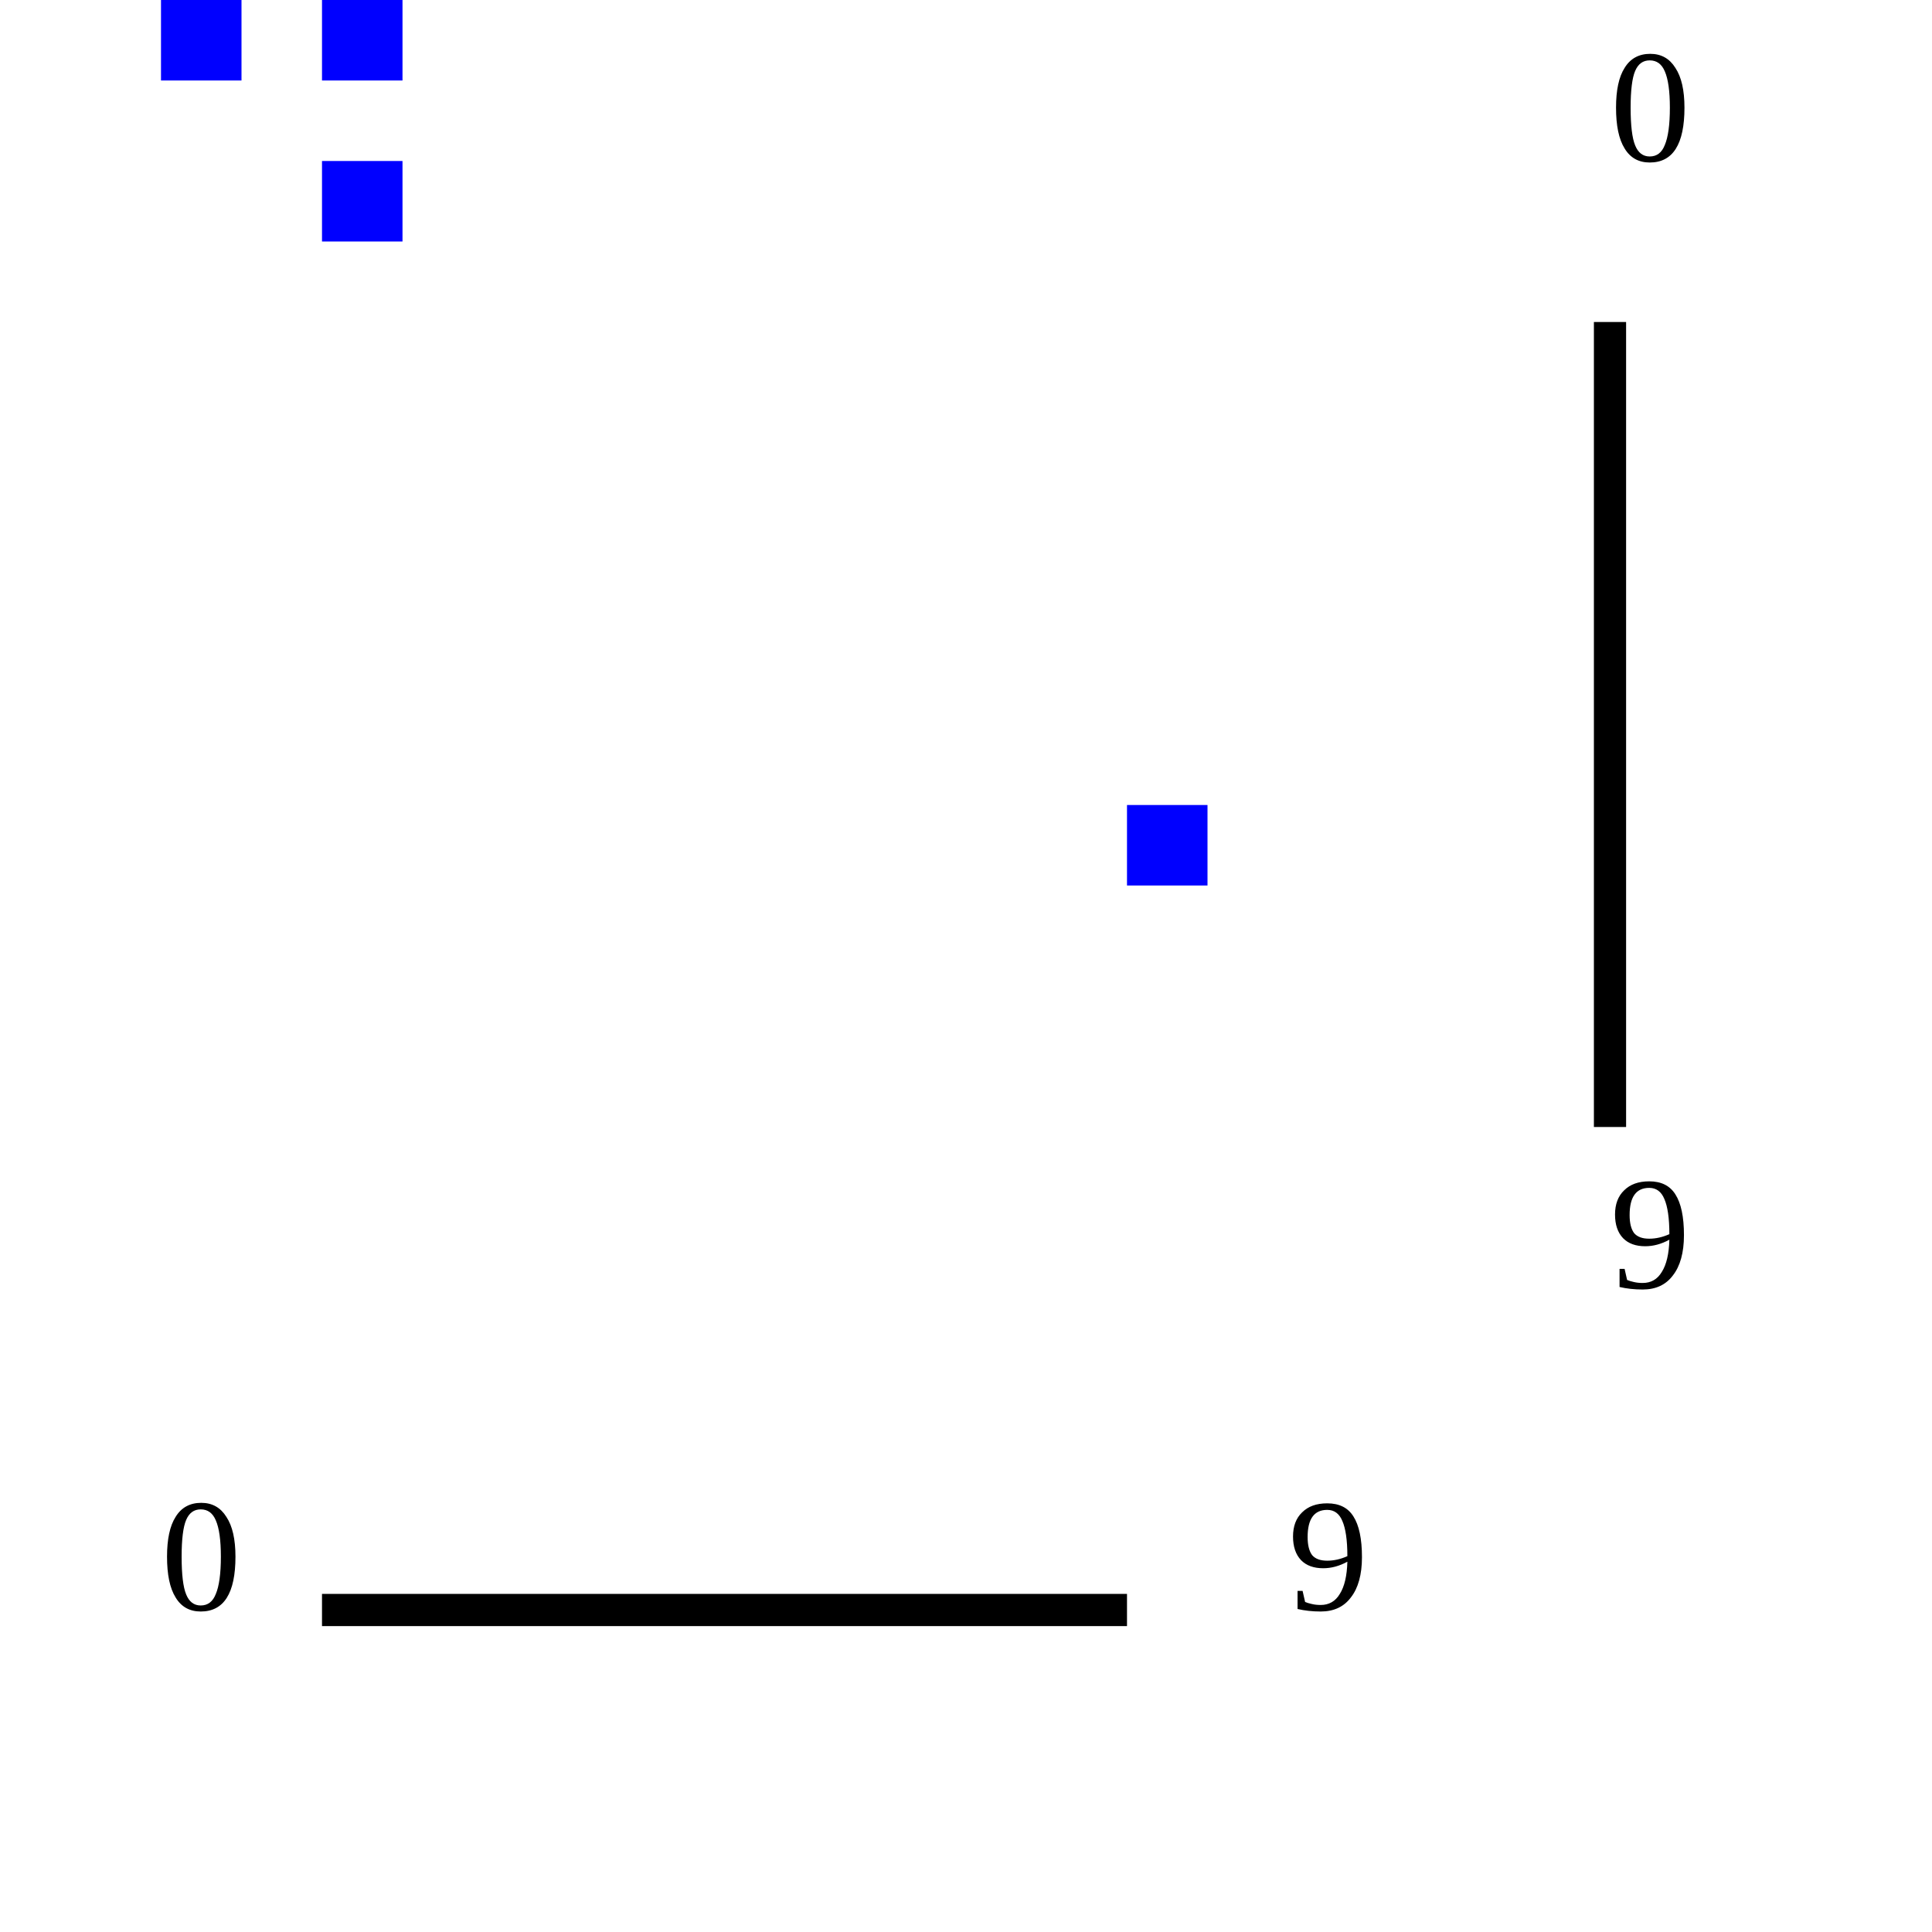
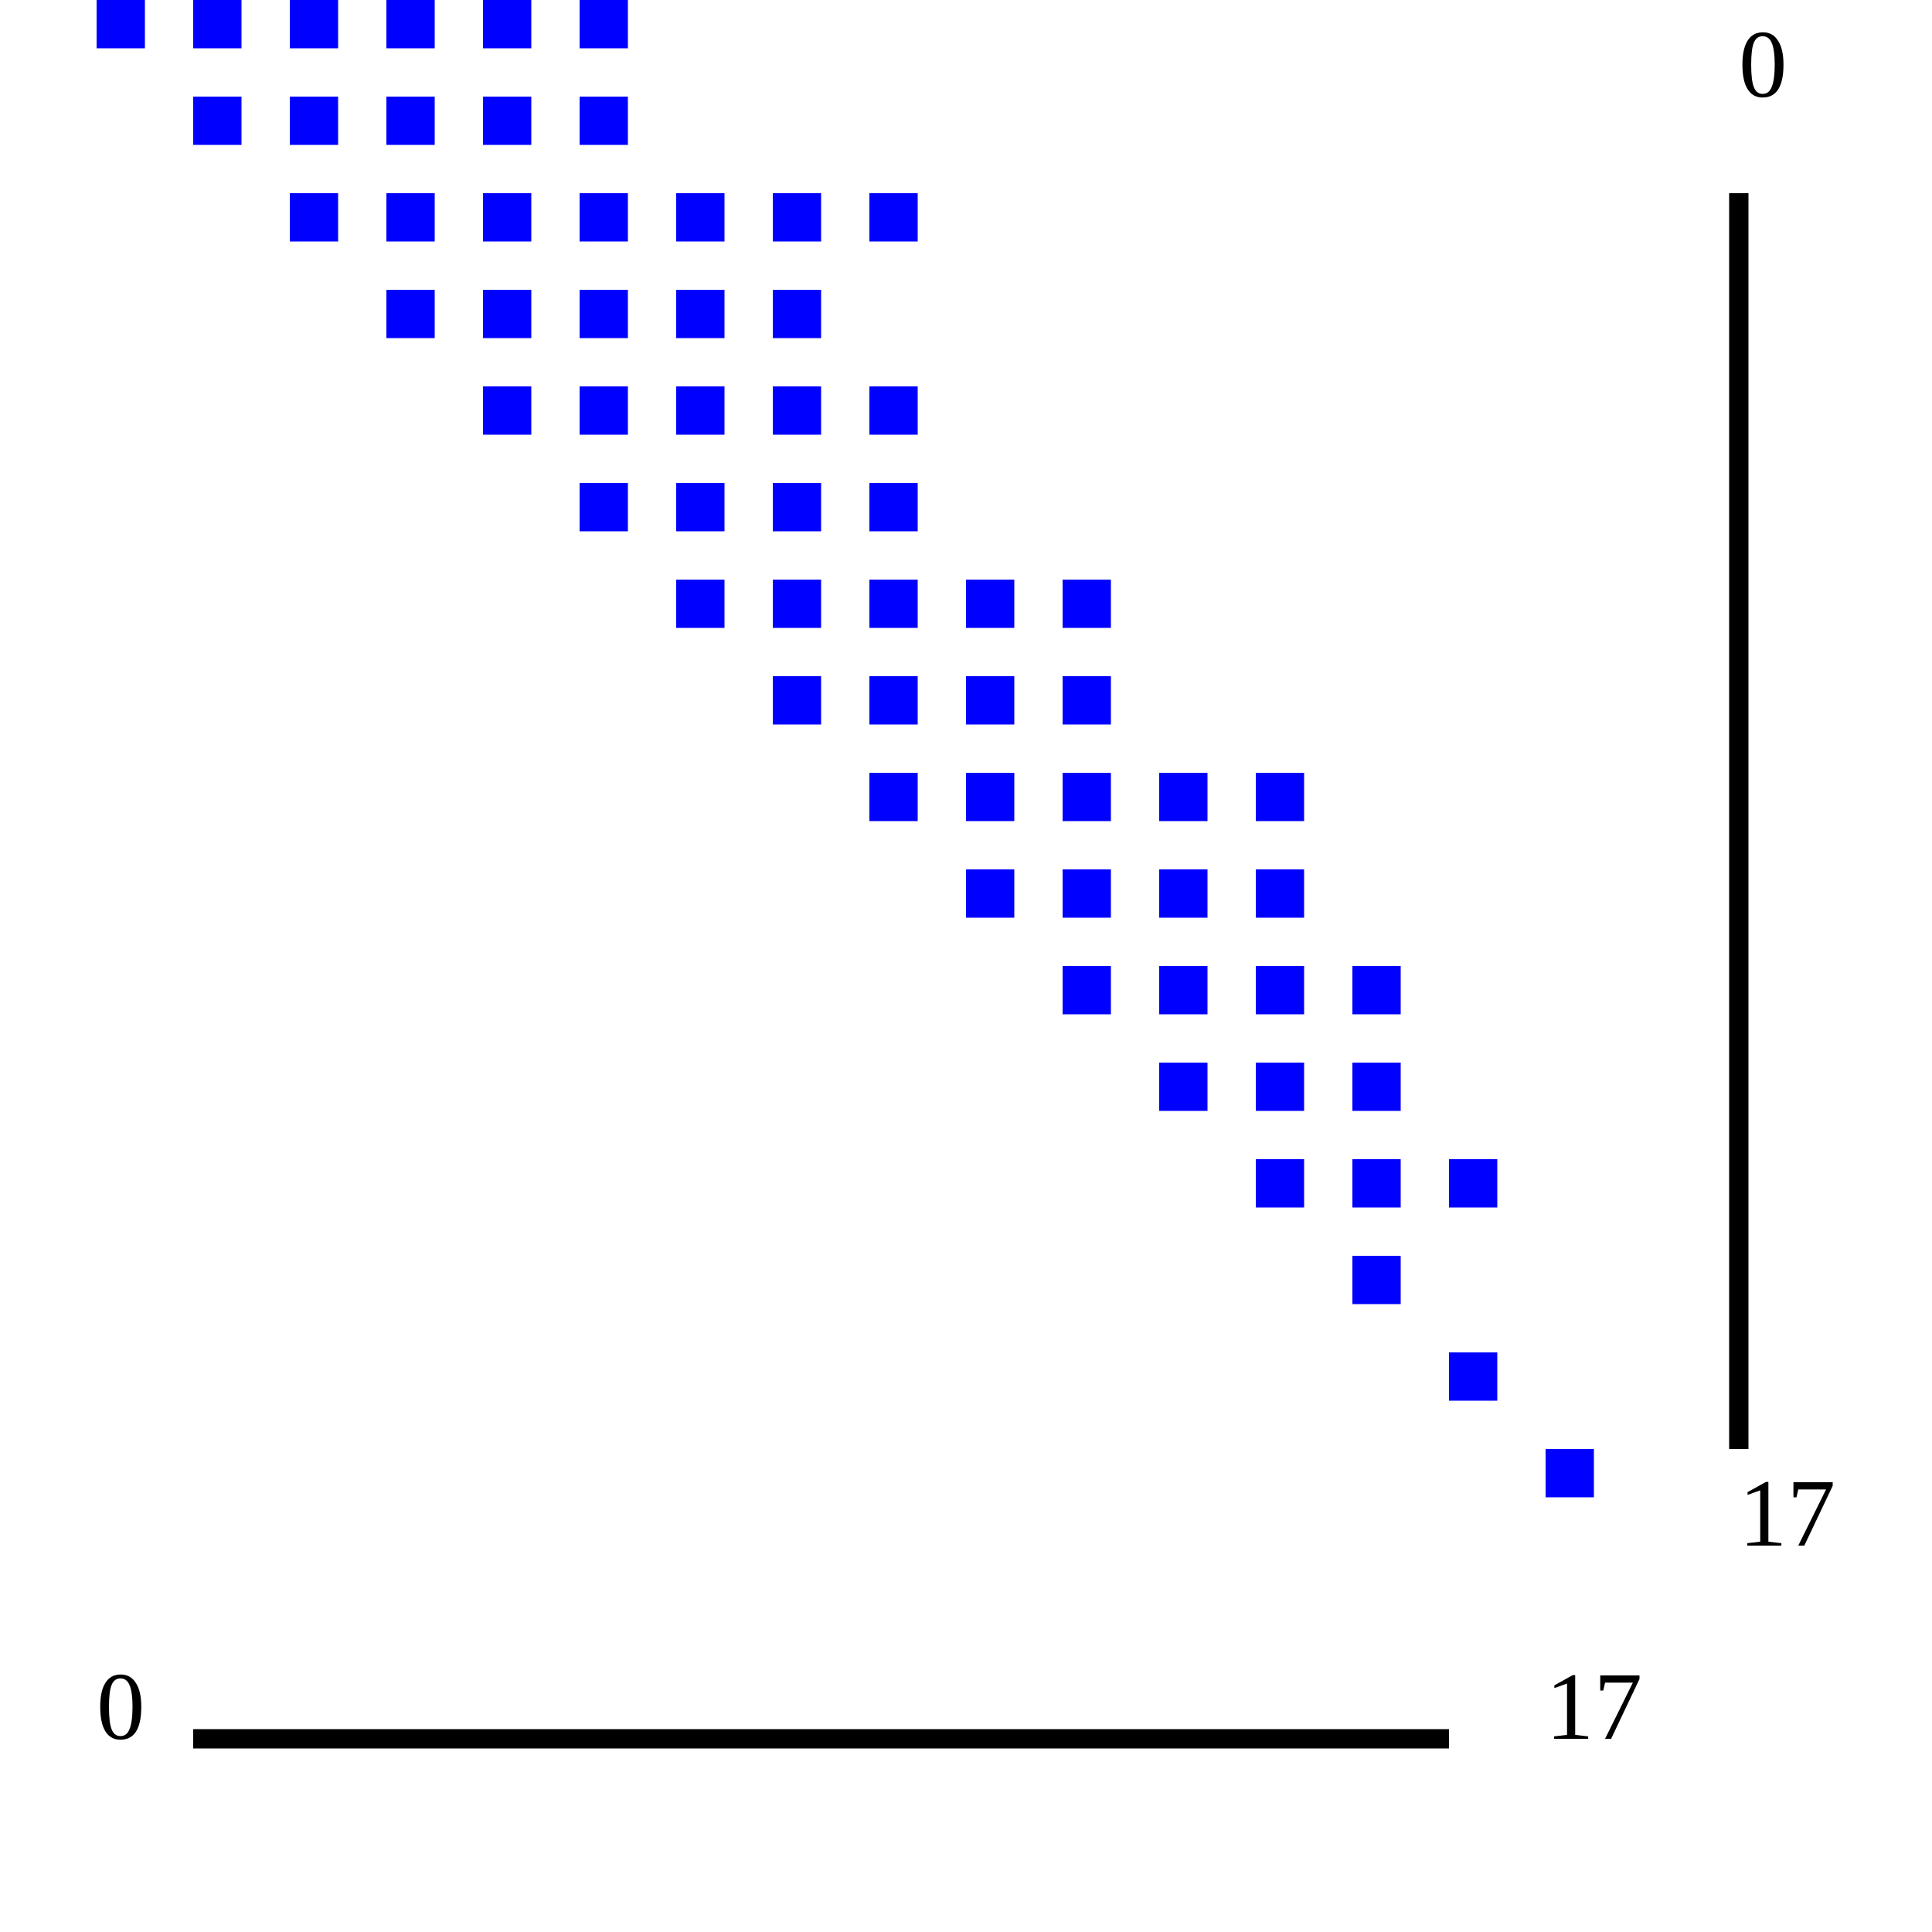
- <svg xmlns="http://www.w3.org/2000/svg" width="60px" height="60px" preserveAspectRatio="xMinYMin meet" viewBox="0 0 60 60" version="1.1">
+ <svg xmlns="http://www.w3.org/2000/svg" width="100px" height="100px" preserveAspectRatio="xMinYMin meet" viewBox="0 0 100 100" version="1.1">
  <rect x="5" y="0" width="2.5" height="2.5" fill="blue" />
  <rect x="10" y="0" width="2.5" height="2.5" fill="blue" />
+   <rect x="15" y="0" width="2.5" height="2.5" fill="blue" />
+   <rect x="20" y="0" width="2.5" height="2.5" fill="blue" />
+   <rect x="25" y="0" width="2.5" height="2.5" fill="blue" />
+   <rect x="30" y="0" width="2.5" height="2.5" fill="blue" />
  <rect x="10" y="5" width="2.5" height="2.5" fill="blue" />
+   <rect x="15" y="5" width="2.5" height="2.5" fill="blue" />
+   <rect x="20" y="5" width="2.5" height="2.5" fill="blue" />
+   <rect x="25" y="5" width="2.5" height="2.5" fill="blue" />
+   <rect x="30" y="5" width="2.5" height="2.5" fill="blue" />
+   <rect x="15" y="10" width="2.5" height="2.5" fill="blue" />
+   <rect x="20" y="10" width="2.5" height="2.5" fill="blue" />
+   <rect x="25" y="10" width="2.5" height="2.5" fill="blue" />
+   <rect x="30" y="10" width="2.5" height="2.5" fill="blue" />
+   <rect x="35" y="10" width="2.5" height="2.5" fill="blue" />
+   <rect x="40" y="10" width="2.5" height="2.5" fill="blue" />
+   <rect x="45" y="10" width="2.5" height="2.5" fill="blue" />
+   <rect x="20" y="15" width="2.5" height="2.5" fill="blue" />
+   <rect x="25" y="15" width="2.5" height="2.5" fill="blue" />
+   <rect x="30" y="15" width="2.5" height="2.5" fill="blue" />
+   <rect x="35" y="15" width="2.5" height="2.5" fill="blue" />
+   <rect x="40" y="15" width="2.5" height="2.5" fill="blue" />
+   <rect x="25" y="20" width="2.5" height="2.5" fill="blue" />
+   <rect x="30" y="20" width="2.5" height="2.5" fill="blue" />
+   <rect x="35" y="20" width="2.5" height="2.5" fill="blue" />
+   <rect x="40" y="20" width="2.5" height="2.5" fill="blue" />
+   <rect x="45" y="20" width="2.5" height="2.5" fill="blue" />
+   <rect x="30" y="25" width="2.5" height="2.5" fill="blue" />
  <rect x="35" y="25" width="2.5" height="2.5" fill="blue" />
-   <text x="50" y="5" font-size="5" fill="black">0</text>
-   <text x="50" y="40" font-size="5" fill="black">9</text>
-   <polyline points="50,10,50,35" stroke="black" stroke-width="1" fill="none" />
-   <text x="5" y="50" font-size="5" fill="black">0</text>
-   <text x="40" y="50" font-size="5" fill="black">9</text>
-   <polyline points="10,50,35,50" stroke="black" stroke-width="1" fill="none" />
+   <rect x="40" y="25" width="2.5" height="2.5" fill="blue" />
+   <rect x="45" y="25" width="2.5" height="2.5" fill="blue" />
+   <rect x="35" y="30" width="2.5" height="2.5" fill="blue" />
+   <rect x="40" y="30" width="2.5" height="2.5" fill="blue" />
+   <rect x="45" y="30" width="2.5" height="2.5" fill="blue" />
+   <rect x="50" y="30" width="2.5" height="2.5" fill="blue" />
+   <rect x="55" y="30" width="2.5" height="2.5" fill="blue" />
+   <rect x="40" y="35" width="2.5" height="2.5" fill="blue" />
+   <rect x="45" y="35" width="2.5" height="2.5" fill="blue" />
+   <rect x="50" y="35" width="2.5" height="2.5" fill="blue" />
+   <rect x="55" y="35" width="2.5" height="2.5" fill="blue" />
+   <rect x="45" y="40" width="2.5" height="2.5" fill="blue" />
+   <rect x="50" y="40" width="2.5" height="2.5" fill="blue" />
+   <rect x="55" y="40" width="2.5" height="2.5" fill="blue" />
+   <rect x="60" y="40" width="2.5" height="2.5" fill="blue" />
+   <rect x="65" y="40" width="2.5" height="2.5" fill="blue" />
+   <rect x="50" y="45" width="2.5" height="2.5" fill="blue" />
+   <rect x="55" y="45" width="2.5" height="2.5" fill="blue" />
+   <rect x="60" y="45" width="2.5" height="2.5" fill="blue" />
+   <rect x="65" y="45" width="2.5" height="2.5" fill="blue" />
+   <rect x="55" y="50" width="2.5" height="2.5" fill="blue" />
+   <rect x="60" y="50" width="2.5" height="2.5" fill="blue" />
+   <rect x="65" y="50" width="2.5" height="2.5" fill="blue" />
+   <rect x="70" y="50" width="2.5" height="2.5" fill="blue" />
+   <rect x="60" y="55" width="2.5" height="2.5" fill="blue" />
+   <rect x="65" y="55" width="2.5" height="2.5" fill="blue" />
+   <rect x="70" y="55" width="2.5" height="2.5" fill="blue" />
+   <rect x="65" y="60" width="2.5" height="2.5" fill="blue" />
+   <rect x="70" y="60" width="2.5" height="2.5" fill="blue" />
+   <rect x="75" y="60" width="2.5" height="2.5" fill="blue" />
+   <rect x="70" y="65" width="2.5" height="2.5" fill="blue" />
+   <rect x="75" y="70" width="2.5" height="2.5" fill="blue" />
+   <rect x="80" y="75" width="2.5" height="2.5" fill="blue" />
+   <text x="90" y="5" font-size="5" fill="black">0</text>
+   <text x="90" y="80" font-size="5" fill="black">17</text>
+   <polyline points="90,10,90,75" stroke="black" stroke-width="1" fill="none" />
+   <text x="5" y="90" font-size="5" fill="black">0</text>
+   <text x="80" y="90" font-size="5" fill="black">17</text>
+   <polyline points="10,90,75,90" stroke="black" stroke-width="1" fill="none" />
</svg>
